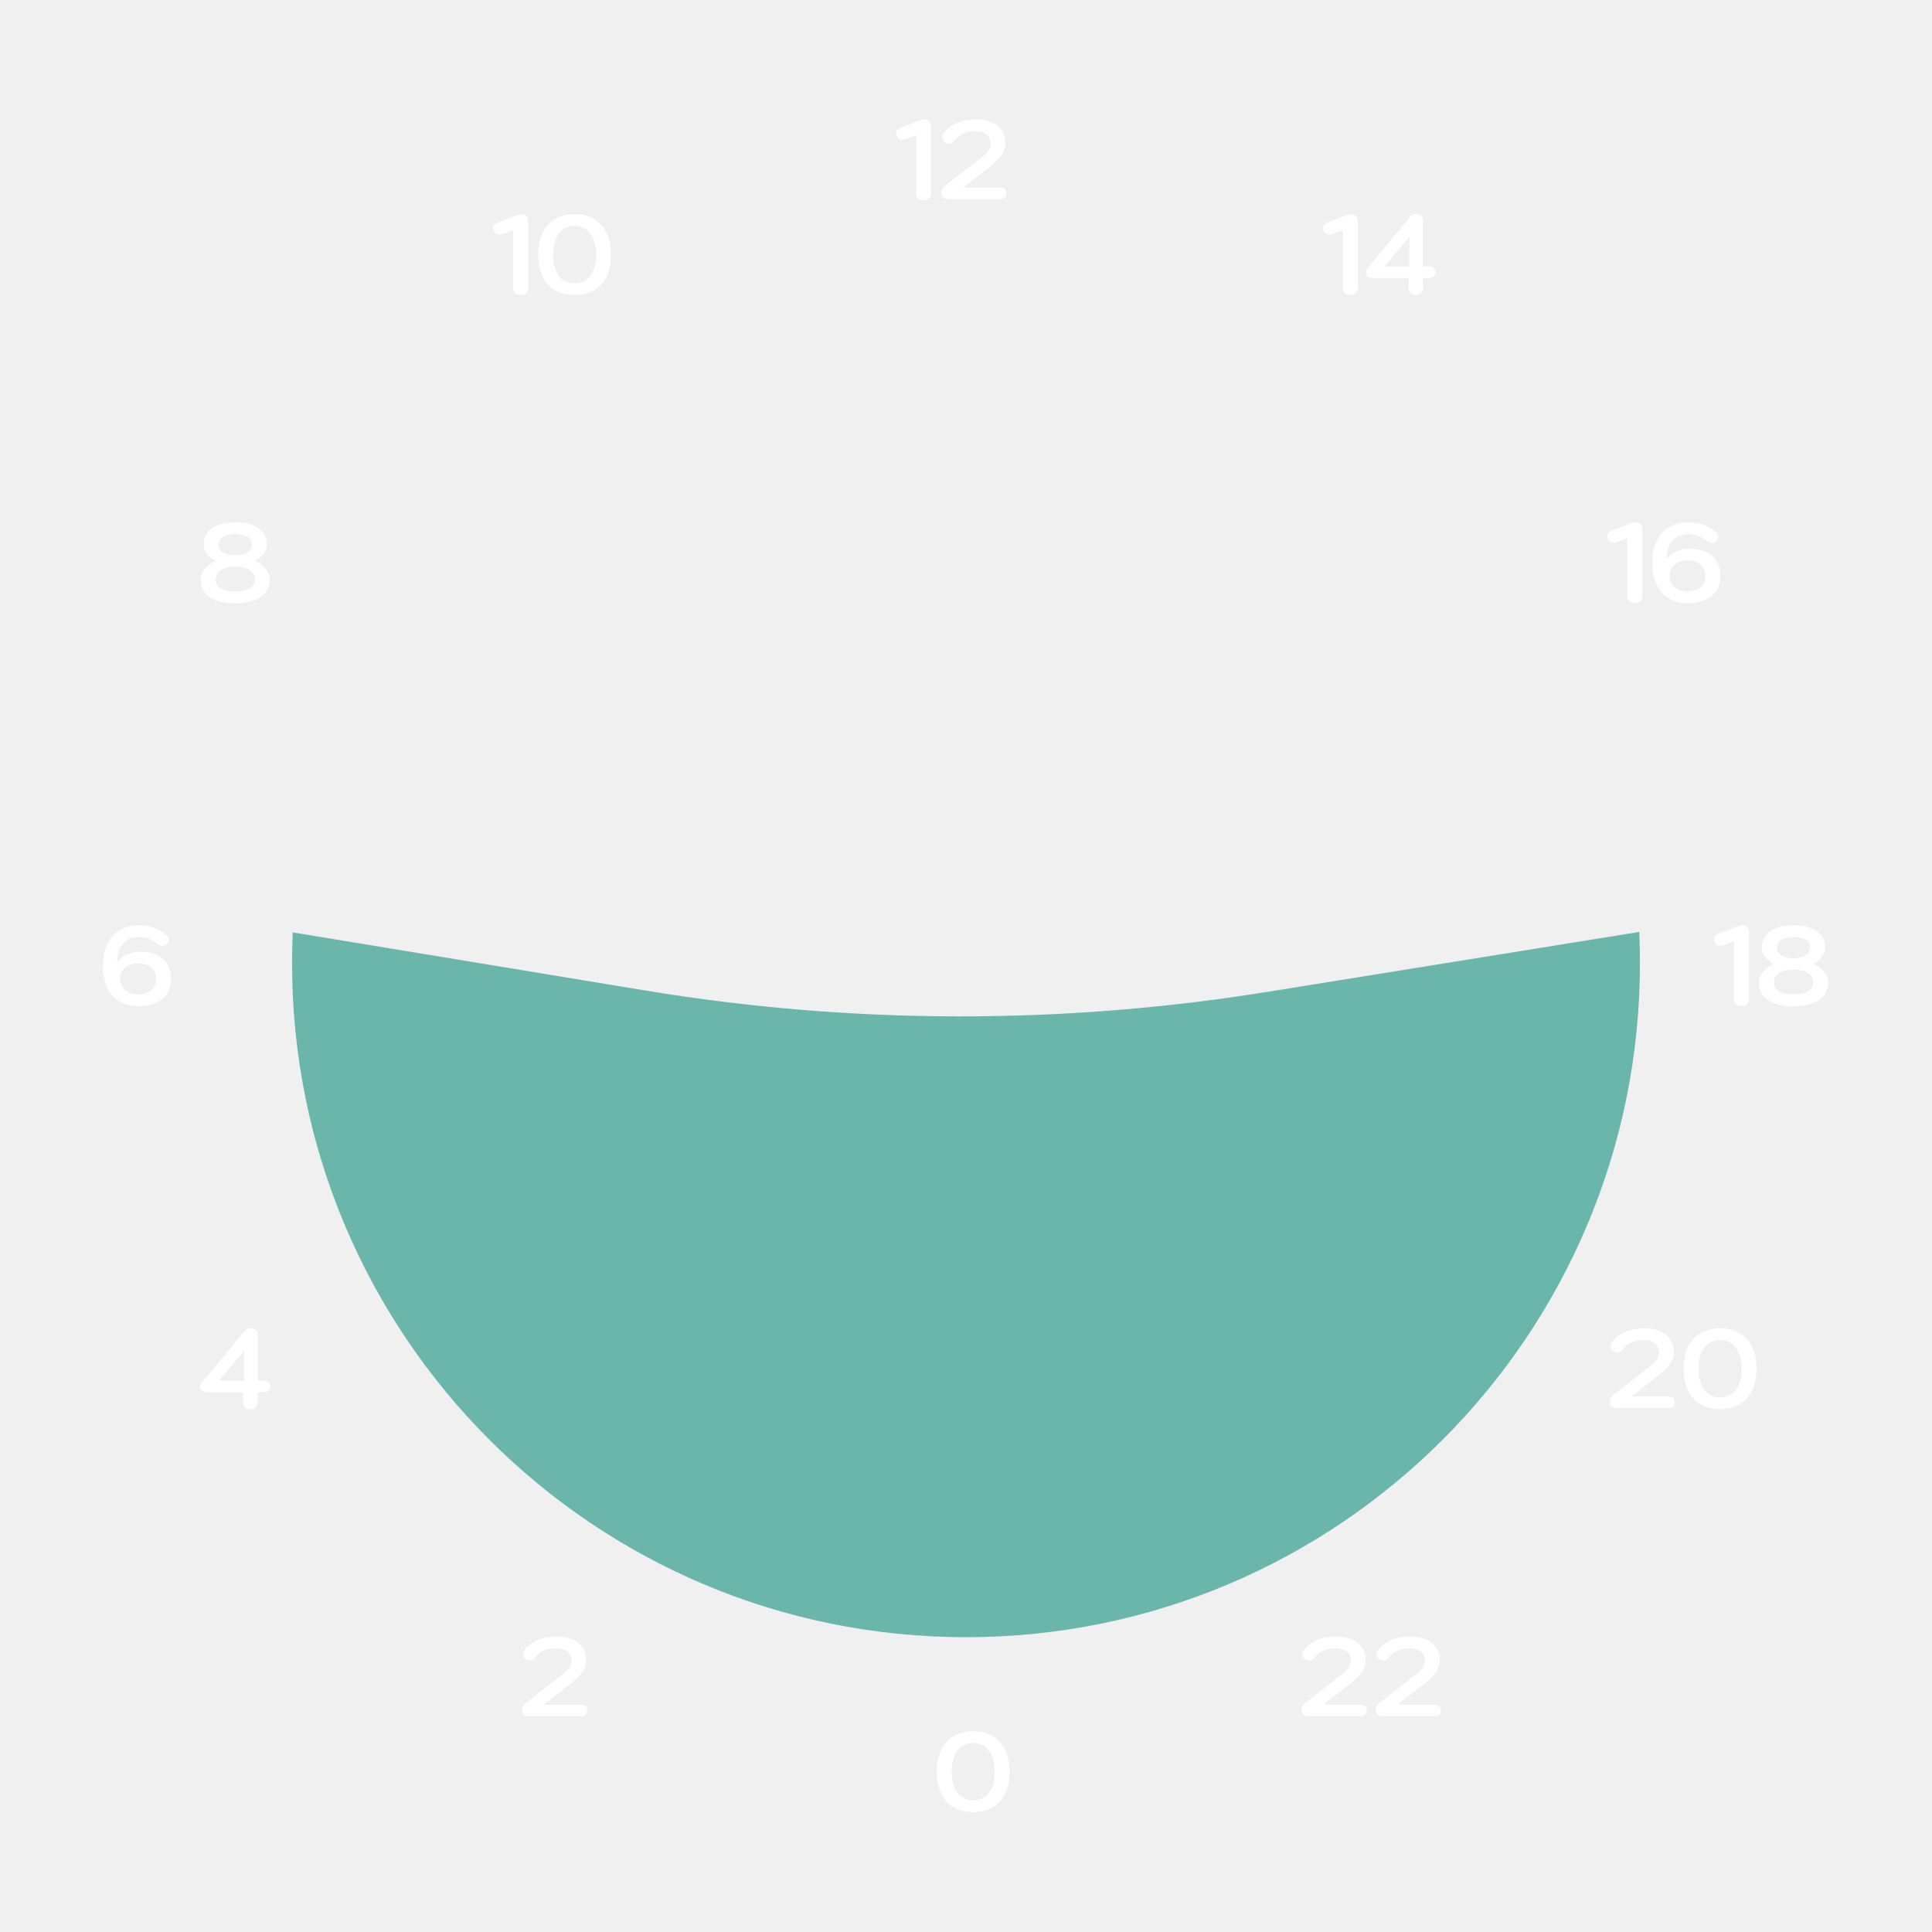
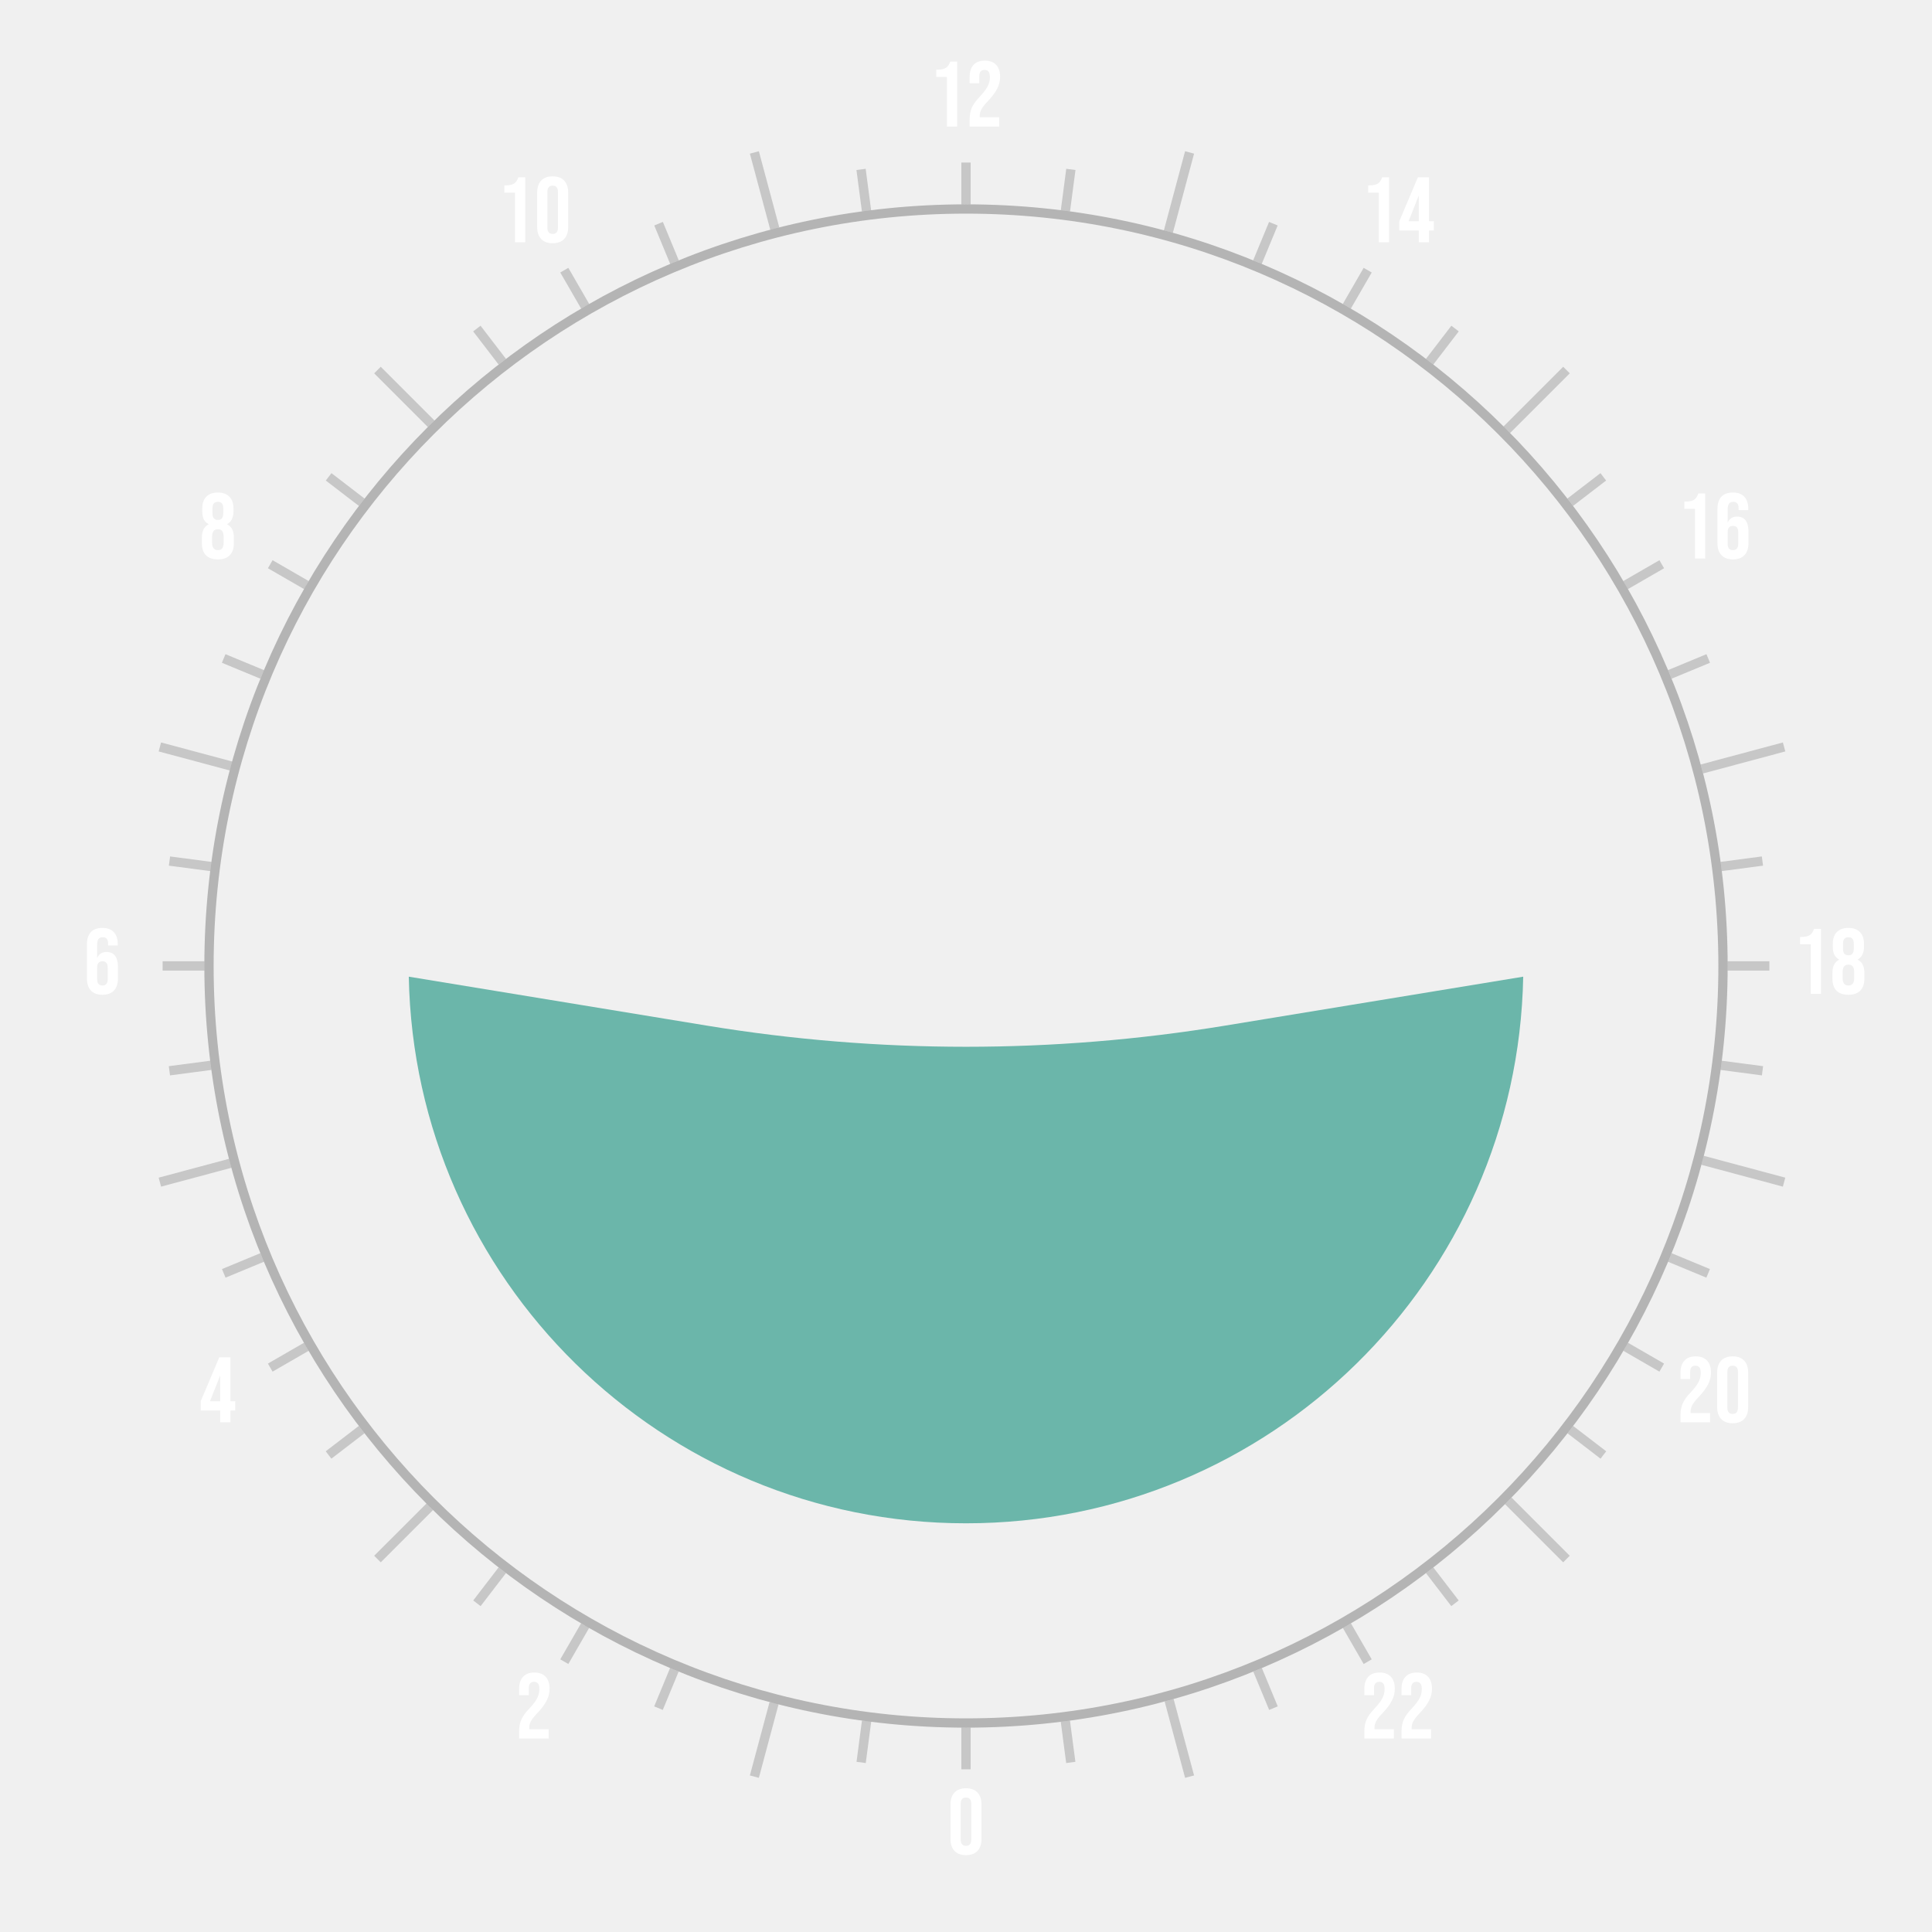
- <svg xmlns="http://www.w3.org/2000/svg" width="172" height="172" viewBox="0 0 172 172" fill="none">
-   <path d="M86.643 161.33C85.97 161.33 85.39 161.187 84.903 160.9C84.416 160.613 84.043 160.2 83.783 159.66C83.53 159.12 83.403 158.477 83.403 157.73C83.403 156.983 83.53 156.34 83.783 155.8C84.043 155.26 84.416 154.847 84.903 154.56C85.39 154.273 85.97 154.13 86.643 154.13C87.316 154.13 87.896 154.273 88.383 154.56C88.87 154.847 89.24 155.26 89.493 155.8C89.753 156.34 89.883 156.983 89.883 157.73C89.883 158.477 89.753 159.12 89.493 159.66C89.24 160.2 88.87 160.613 88.383 160.9C87.896 161.187 87.316 161.33 86.643 161.33ZM86.643 160.28C87.243 160.28 87.71 160.057 88.043 159.61C88.383 159.157 88.553 158.53 88.553 157.73C88.553 156.93 88.383 156.307 88.043 155.86C87.71 155.407 87.243 155.18 86.643 155.18C86.043 155.18 85.573 155.407 85.233 155.86C84.9 156.307 84.733 156.93 84.733 157.73C84.733 158.53 84.9 159.157 85.233 159.61C85.573 160.057 86.043 160.28 86.643 160.28Z" fill="white" />
-   <path d="M82.226 17.827C82.026 17.827 81.866 17.773 81.746 17.667C81.626 17.56 81.566 17.413 81.566 17.227V12.037L80.706 12.367C80.586 12.413 80.469 12.437 80.356 12.437C80.123 12.437 79.956 12.337 79.856 12.137C79.809 12.043 79.786 11.947 79.786 11.847C79.786 11.62 79.926 11.457 80.206 11.357L82.056 10.657C82.136 10.63 82.219 10.617 82.306 10.617C82.479 10.617 82.619 10.673 82.726 10.787C82.839 10.9 82.896 11.05 82.896 11.237V17.227C82.896 17.407 82.833 17.553 82.706 17.667C82.586 17.773 82.426 17.827 82.226 17.827ZM84.394 17.727C84.215 17.727 84.068 17.673 83.954 17.567C83.848 17.453 83.794 17.317 83.794 17.157C83.794 17.05 83.821 16.947 83.874 16.847C83.928 16.74 84.008 16.647 84.115 16.567L87.374 14.017C87.701 13.763 87.918 13.553 88.025 13.387C88.131 13.22 88.184 13.01 88.184 12.757C88.184 12.417 88.064 12.153 87.825 11.967C87.585 11.773 87.251 11.677 86.825 11.677C86.418 11.677 86.058 11.747 85.745 11.887C85.438 12.02 85.184 12.22 84.984 12.487C84.838 12.687 84.671 12.787 84.484 12.787C84.365 12.787 84.254 12.75 84.154 12.677C83.975 12.557 83.885 12.4 83.885 12.207C83.885 12.073 83.941 11.933 84.055 11.787C84.361 11.413 84.751 11.127 85.225 10.927C85.698 10.727 86.231 10.627 86.825 10.627C87.671 10.627 88.331 10.817 88.805 11.197C89.278 11.57 89.514 12.09 89.514 12.757C89.514 13.11 89.404 13.45 89.184 13.777C88.965 14.103 88.601 14.463 88.094 14.857L85.745 16.697H89.004C89.398 16.697 89.594 16.87 89.594 17.217C89.594 17.557 89.398 17.727 89.004 17.727H84.394Z" fill="white" />
-   <path d="M12.299 89.578C11.653 89.578 11.093 89.435 10.619 89.148C10.153 88.862 9.793 88.448 9.539 87.908C9.293 87.368 9.169 86.722 9.169 85.968C9.169 85.222 9.296 84.578 9.549 84.038C9.809 83.498 10.179 83.088 10.659 82.808C11.139 82.522 11.706 82.378 12.359 82.378C13.333 82.378 14.156 82.668 14.829 83.248C14.976 83.382 15.049 83.522 15.049 83.668C15.049 83.808 14.979 83.945 14.839 84.078C14.733 84.178 14.616 84.228 14.489 84.228C14.336 84.228 14.166 84.155 13.979 84.008C13.699 83.795 13.433 83.645 13.179 83.558C12.933 83.472 12.659 83.428 12.359 83.428C11.759 83.428 11.286 83.632 10.939 84.038C10.599 84.438 10.429 84.968 10.429 85.628L10.449 85.638C10.649 85.358 10.929 85.138 11.289 84.978C11.656 84.812 12.043 84.728 12.449 84.728C13.316 84.728 13.996 84.938 14.489 85.358C14.983 85.778 15.229 86.375 15.229 87.148C15.229 87.922 14.969 88.522 14.449 88.948C13.929 89.368 13.213 89.578 12.299 89.578ZM12.299 88.528C12.766 88.528 13.149 88.405 13.449 88.158C13.749 87.905 13.899 87.572 13.899 87.158C13.899 86.725 13.749 86.385 13.449 86.138C13.156 85.892 12.773 85.768 12.299 85.768C11.833 85.768 11.449 85.898 11.149 86.158C10.849 86.412 10.699 86.745 10.699 87.158C10.699 87.572 10.849 87.905 11.149 88.158C11.449 88.405 11.833 88.528 12.299 88.528Z" fill="white" />
-   <path d="M155.034 89.578C154.834 89.578 154.674 89.525 154.554 89.418C154.434 89.312 154.374 89.165 154.374 88.978V83.788L153.514 84.118C153.394 84.165 153.277 84.188 153.164 84.188C152.93 84.188 152.764 84.088 152.664 83.888C152.617 83.795 152.594 83.698 152.594 83.598C152.594 83.372 152.734 83.208 153.014 83.108L154.864 82.408C154.944 82.382 155.027 82.368 155.114 82.368C155.287 82.368 155.427 82.425 155.534 82.538C155.647 82.652 155.704 82.802 155.704 82.988V88.978C155.704 89.158 155.64 89.305 155.514 89.418C155.394 89.525 155.234 89.578 155.034 89.578ZM159.672 89.578C158.699 89.578 157.942 89.398 157.402 89.038C156.869 88.672 156.602 88.152 156.602 87.478C156.602 87.132 156.719 86.815 156.952 86.528C157.185 86.235 157.502 85.998 157.902 85.818V85.798C157.582 85.645 157.329 85.442 157.142 85.188C156.955 84.935 156.862 84.658 156.862 84.358C156.862 83.732 157.109 83.245 157.602 82.898C158.095 82.552 158.785 82.378 159.672 82.378C160.559 82.378 161.249 82.552 161.742 82.898C162.235 83.245 162.482 83.732 162.482 84.358C162.482 84.658 162.389 84.935 162.202 85.188C162.015 85.442 161.762 85.645 161.442 85.798V85.818C161.842 85.998 162.159 86.235 162.392 86.528C162.625 86.815 162.742 87.132 162.742 87.478C162.742 88.152 162.472 88.672 161.932 89.038C161.399 89.398 160.645 89.578 159.672 89.578ZM159.672 85.308C160.132 85.308 160.492 85.225 160.752 85.058C161.019 84.885 161.152 84.652 161.152 84.358C161.152 84.058 161.022 83.828 160.762 83.668C160.502 83.508 160.139 83.428 159.672 83.428C159.205 83.428 158.842 83.508 158.582 83.668C158.322 83.828 158.192 84.058 158.192 84.358C158.192 84.652 158.322 84.885 158.582 85.058C158.849 85.225 159.212 85.308 159.672 85.308ZM159.672 88.528C160.225 88.528 160.652 88.438 160.952 88.258C161.259 88.078 161.412 87.818 161.412 87.478C161.412 87.105 161.259 86.818 160.952 86.618C160.645 86.418 160.219 86.318 159.672 86.318C159.125 86.318 158.699 86.418 158.392 86.618C158.085 86.818 157.932 87.105 157.932 87.478C157.932 87.818 158.082 88.078 158.382 88.258C158.689 88.438 159.119 88.528 159.672 88.528Z" fill="white" />
-   <path d="M145.536 53.703C145.336 53.703 145.176 53.649 145.056 53.542C144.936 53.436 144.876 53.289 144.876 53.102V47.913L144.016 48.242C143.896 48.289 143.779 48.312 143.666 48.312C143.432 48.312 143.266 48.212 143.166 48.013C143.119 47.919 143.096 47.822 143.096 47.722C143.096 47.496 143.236 47.333 143.516 47.233L145.366 46.532C145.446 46.506 145.529 46.492 145.616 46.492C145.789 46.492 145.929 46.549 146.036 46.663C146.149 46.776 146.206 46.926 146.206 47.112V53.102C146.206 53.282 146.142 53.429 146.016 53.542C145.896 53.649 145.736 53.703 145.536 53.703ZM150.234 53.703C149.587 53.703 149.027 53.559 148.554 53.273C148.087 52.986 147.727 52.572 147.474 52.032C147.227 51.492 147.104 50.846 147.104 50.093C147.104 49.346 147.231 48.703 147.484 48.163C147.744 47.623 148.114 47.212 148.594 46.932C149.074 46.646 149.641 46.502 150.294 46.502C151.267 46.502 152.091 46.792 152.764 47.373C152.911 47.506 152.984 47.646 152.984 47.792C152.984 47.932 152.914 48.069 152.774 48.203C152.667 48.303 152.551 48.352 152.424 48.352C152.271 48.352 152.101 48.279 151.914 48.133C151.634 47.919 151.367 47.769 151.114 47.682C150.867 47.596 150.594 47.553 150.294 47.553C149.694 47.553 149.221 47.756 148.874 48.163C148.534 48.562 148.364 49.093 148.364 49.752L148.384 49.763C148.584 49.483 148.864 49.263 149.224 49.102C149.591 48.936 149.977 48.852 150.384 48.852C151.251 48.852 151.931 49.062 152.424 49.483C152.917 49.903 153.164 50.499 153.164 51.273C153.164 52.046 152.904 52.646 152.384 53.072C151.864 53.492 151.147 53.703 150.234 53.703ZM150.234 52.653C150.701 52.653 151.084 52.529 151.384 52.282C151.684 52.029 151.834 51.696 151.834 51.282C151.834 50.849 151.684 50.509 151.384 50.263C151.091 50.016 150.707 49.892 150.234 49.892C149.767 49.892 149.384 50.023 149.084 50.282C148.784 50.536 148.634 50.869 148.634 51.282C148.634 51.696 148.784 52.029 149.084 52.282C149.384 52.529 149.767 52.653 150.234 52.653Z" fill="white" />
-   <path d="M143.896 125.354C143.716 125.354 143.569 125.301 143.456 125.194C143.349 125.081 143.296 124.944 143.296 124.784C143.296 124.678 143.322 124.574 143.376 124.474C143.429 124.368 143.509 124.274 143.616 124.194L146.876 121.644C147.202 121.391 147.419 121.181 147.526 121.014C147.632 120.848 147.686 120.638 147.686 120.384C147.686 120.044 147.566 119.781 147.326 119.594C147.086 119.401 146.752 119.304 146.326 119.304C145.919 119.304 145.559 119.374 145.246 119.514C144.939 119.648 144.686 119.848 144.486 120.114C144.339 120.314 144.172 120.414 143.986 120.414C143.866 120.414 143.756 120.378 143.656 120.304C143.476 120.184 143.386 120.028 143.386 119.834C143.386 119.701 143.442 119.561 143.556 119.414C143.862 119.041 144.252 118.754 144.726 118.554C145.199 118.354 145.732 118.254 146.326 118.254C147.172 118.254 147.832 118.444 148.306 118.824C148.779 119.198 149.016 119.718 149.016 120.384C149.016 120.738 148.906 121.078 148.686 121.404C148.466 121.731 148.102 122.091 147.596 122.484L145.246 124.324H148.506C148.899 124.324 149.096 124.498 149.096 124.844C149.096 125.184 148.899 125.354 148.506 125.354H143.896ZM153.137 125.454C152.464 125.454 151.884 125.311 151.397 125.024C150.91 124.738 150.537 124.324 150.277 123.784C150.024 123.244 149.897 122.601 149.897 121.854C149.897 121.108 150.024 120.464 150.277 119.924C150.537 119.384 150.91 118.971 151.397 118.684C151.884 118.398 152.464 118.254 153.137 118.254C153.81 118.254 154.39 118.398 154.877 118.684C155.364 118.971 155.734 119.384 155.987 119.924C156.247 120.464 156.377 121.108 156.377 121.854C156.377 122.601 156.247 123.244 155.987 123.784C155.734 124.324 155.364 124.738 154.877 125.024C154.39 125.311 153.81 125.454 153.137 125.454ZM153.137 124.404C153.737 124.404 154.204 124.181 154.537 123.734C154.877 123.281 155.047 122.654 155.047 121.854C155.047 121.054 154.877 120.431 154.537 119.984C154.204 119.531 153.737 119.304 153.137 119.304C152.537 119.304 152.067 119.531 151.727 119.984C151.394 120.431 151.227 121.054 151.227 121.854C151.227 122.654 151.394 123.281 151.727 123.734C152.067 124.181 152.537 124.404 153.137 124.404Z" fill="white" />
-   <path d="M20.94 53.703C19.966 53.703 19.21 53.523 18.67 53.163C18.136 52.796 17.87 52.276 17.87 51.602C17.87 51.256 17.986 50.939 18.22 50.653C18.453 50.359 18.77 50.123 19.17 49.943V49.922C18.85 49.769 18.596 49.566 18.41 49.312C18.223 49.059 18.13 48.782 18.13 48.483C18.13 47.856 18.376 47.369 18.87 47.023C19.363 46.676 20.053 46.502 20.94 46.502C21.826 46.502 22.516 46.676 23.01 47.023C23.503 47.369 23.75 47.856 23.75 48.483C23.75 48.782 23.656 49.059 23.47 49.312C23.283 49.566 23.03 49.769 22.71 49.922V49.943C23.11 50.123 23.426 50.359 23.66 50.653C23.893 50.939 24.01 51.256 24.01 51.602C24.01 52.276 23.74 52.796 23.2 53.163C22.666 53.523 21.913 53.703 20.94 53.703ZM20.94 49.432C21.4 49.432 21.76 49.349 22.02 49.182C22.286 49.009 22.42 48.776 22.42 48.483C22.42 48.182 22.29 47.953 22.03 47.792C21.77 47.633 21.406 47.553 20.94 47.553C20.473 47.553 20.11 47.633 19.85 47.792C19.59 47.953 19.46 48.182 19.46 48.483C19.46 48.776 19.59 49.009 19.85 49.182C20.116 49.349 20.48 49.432 20.94 49.432ZM20.94 52.653C21.493 52.653 21.92 52.562 22.22 52.383C22.526 52.203 22.68 51.943 22.68 51.602C22.68 51.229 22.526 50.943 22.22 50.742C21.913 50.542 21.486 50.443 20.94 50.443C20.393 50.443 19.966 50.542 19.66 50.742C19.353 50.943 19.2 51.229 19.2 51.602C19.2 51.943 19.35 52.203 19.65 52.383C19.956 52.562 20.386 52.653 20.94 52.653Z" fill="white" />
-   <path d="M22.286 125.454C22.093 125.454 21.936 125.394 21.816 125.274C21.696 125.154 21.636 124.998 21.636 124.804V123.934H18.436C18.249 123.934 18.099 123.891 17.986 123.804C17.879 123.718 17.826 123.608 17.826 123.474C17.826 123.341 17.879 123.211 17.986 123.084L21.786 118.474C21.839 118.408 21.916 118.354 22.016 118.314C22.123 118.274 22.226 118.254 22.326 118.254C22.493 118.254 22.636 118.304 22.756 118.404C22.883 118.498 22.946 118.621 22.946 118.774V122.904H23.436C23.629 122.904 23.779 122.948 23.886 123.034C23.999 123.121 24.056 123.251 24.056 123.424C24.056 123.591 23.999 123.718 23.886 123.804C23.773 123.891 23.623 123.934 23.436 123.934H22.946V124.804C22.946 124.991 22.883 125.148 22.756 125.274C22.636 125.394 22.479 125.454 22.286 125.454ZM21.726 122.914V120.254L19.506 122.914H21.726Z" fill="white" />
-   <path d="M120.212 26.268C120.012 26.268 119.852 26.215 119.732 26.108C119.612 26.001 119.552 25.855 119.552 25.668V20.478L118.692 20.808C118.572 20.855 118.456 20.878 118.342 20.878C118.109 20.878 117.942 20.778 117.842 20.578C117.796 20.485 117.772 20.388 117.772 20.288C117.772 20.061 117.912 19.898 118.192 19.798L120.042 19.098C120.122 19.071 120.206 19.058 120.292 19.058C120.466 19.058 120.606 19.115 120.712 19.228C120.826 19.341 120.882 19.491 120.882 19.678V25.668C120.882 25.848 120.819 25.995 120.692 26.108C120.572 26.215 120.412 26.268 120.212 26.268ZM126.041 26.268C125.848 26.268 125.691 26.208 125.571 26.088C125.451 25.968 125.391 25.811 125.391 25.618V24.748H122.191C122.004 24.748 121.854 24.705 121.741 24.618C121.634 24.531 121.581 24.421 121.581 24.288C121.581 24.155 121.634 24.025 121.741 23.898L125.541 19.288C125.594 19.221 125.671 19.168 125.771 19.128C125.878 19.088 125.981 19.068 126.081 19.068C126.248 19.068 126.391 19.118 126.511 19.218C126.638 19.311 126.701 19.435 126.701 19.588V23.718H127.191C127.384 23.718 127.534 23.761 127.641 23.848C127.754 23.935 127.811 24.065 127.811 24.238C127.811 24.405 127.754 24.531 127.641 24.618C127.528 24.705 127.378 24.748 127.191 24.748H126.701V25.618C126.701 25.805 126.638 25.961 126.511 26.088C126.391 26.208 126.234 26.268 126.041 26.268ZM125.481 23.728V21.068L123.261 23.728H125.481Z" fill="white" />
-   <path d="M116.462 152.789C116.282 152.789 116.135 152.735 116.022 152.629C115.915 152.515 115.862 152.379 115.862 152.219C115.862 152.112 115.889 152.009 115.942 151.909C115.995 151.802 116.075 151.709 116.182 151.629L119.442 149.079C119.769 148.825 119.985 148.615 120.092 148.449C120.199 148.282 120.252 148.072 120.252 147.819C120.252 147.479 120.132 147.215 119.892 147.029C119.652 146.835 119.319 146.739 118.892 146.739C118.485 146.739 118.125 146.809 117.812 146.949C117.505 147.082 117.252 147.282 117.052 147.549C116.905 147.749 116.739 147.849 116.552 147.849C116.432 147.849 116.322 147.812 116.222 147.739C116.042 147.619 115.952 147.462 115.952 147.269C115.952 147.135 116.009 146.995 116.122 146.849C116.429 146.475 116.819 146.189 117.292 145.989C117.765 145.789 118.299 145.689 118.892 145.689C119.739 145.689 120.399 145.879 120.872 146.259C121.345 146.632 121.582 147.152 121.582 147.819C121.582 148.172 121.472 148.512 121.252 148.839C121.032 149.165 120.669 149.525 120.162 149.919L117.812 151.759H121.072C121.465 151.759 121.662 151.932 121.662 152.279C121.662 152.619 121.465 152.789 121.072 152.789H116.462ZM123.063 152.789C122.883 152.789 122.737 152.735 122.623 152.629C122.517 152.515 122.463 152.379 122.463 152.219C122.463 152.112 122.49 152.009 122.543 151.909C122.597 151.802 122.677 151.709 122.783 151.629L126.043 149.079C126.37 148.825 126.587 148.615 126.693 148.449C126.8 148.282 126.853 148.072 126.853 147.819C126.853 147.479 126.733 147.215 126.493 147.029C126.253 146.835 125.92 146.739 125.493 146.739C125.087 146.739 124.727 146.809 124.413 146.949C124.107 147.082 123.853 147.282 123.653 147.549C123.507 147.749 123.34 147.849 123.153 147.849C123.033 147.849 122.923 147.812 122.823 147.739C122.643 147.619 122.553 147.462 122.553 147.269C122.553 147.135 122.61 146.995 122.723 146.849C123.03 146.475 123.42 146.189 123.893 145.989C124.367 145.789 124.9 145.689 125.493 145.689C126.34 145.689 127 145.879 127.473 146.259C127.947 146.632 128.183 147.152 128.183 147.819C128.183 148.172 128.073 148.512 127.853 148.839C127.633 149.165 127.27 149.525 126.763 149.919L124.413 151.759H127.673C128.067 151.759 128.263 151.932 128.263 152.279C128.263 152.619 128.067 152.789 127.673 152.789H123.063Z" fill="white" />
-   <path d="M46.35 26.268C46.15 26.268 45.99 26.215 45.87 26.108C45.75 26.001 45.69 25.855 45.69 25.668V20.478L44.83 20.808C44.71 20.855 44.593 20.878 44.48 20.878C44.247 20.878 44.08 20.778 43.98 20.578C43.933 20.485 43.91 20.388 43.91 20.288C43.91 20.061 44.05 19.898 44.33 19.798L46.18 19.098C46.26 19.071 46.343 19.058 46.43 19.058C46.603 19.058 46.743 19.115 46.85 19.228C46.963 19.341 47.02 19.491 47.02 19.678V25.668C47.02 25.848 46.957 25.995 46.83 26.108C46.71 26.215 46.55 26.268 46.35 26.268ZM51.159 26.268C50.485 26.268 49.905 26.125 49.419 25.838C48.932 25.551 48.559 25.138 48.299 24.598C48.045 24.058 47.919 23.415 47.919 22.668C47.919 21.921 48.045 21.278 48.299 20.738C48.559 20.198 48.932 19.785 49.419 19.498C49.905 19.211 50.485 19.068 51.159 19.068C51.832 19.068 52.412 19.211 52.899 19.498C53.385 19.785 53.755 20.198 54.009 20.738C54.269 21.278 54.399 21.921 54.399 22.668C54.399 23.415 54.269 24.058 54.009 24.598C53.755 25.138 53.385 25.551 52.899 25.838C52.412 26.125 51.832 26.268 51.159 26.268ZM51.159 25.218C51.759 25.218 52.225 24.995 52.559 24.548C52.899 24.095 53.069 23.468 53.069 22.668C53.069 21.868 52.899 21.245 52.559 20.798C52.225 20.345 51.759 20.118 51.159 20.118C50.559 20.118 50.089 20.345 49.749 20.798C49.415 21.245 49.249 21.868 49.249 22.668C49.249 23.468 49.415 24.095 49.749 24.548C50.089 24.995 50.559 25.218 51.159 25.218Z" fill="white" />
-   <path d="M47.075 152.789C46.895 152.789 46.748 152.735 46.635 152.629C46.529 152.515 46.475 152.379 46.475 152.219C46.475 152.112 46.502 152.009 46.555 151.909C46.608 151.802 46.688 151.709 46.795 151.629L50.055 149.079C50.382 148.825 50.599 148.615 50.705 148.449C50.812 148.282 50.865 148.072 50.865 147.819C50.865 147.479 50.745 147.215 50.505 147.029C50.265 146.835 49.932 146.739 49.505 146.739C49.099 146.739 48.739 146.809 48.425 146.949C48.118 147.082 47.865 147.282 47.665 147.549C47.519 147.749 47.352 147.849 47.165 147.849C47.045 147.849 46.935 147.812 46.835 147.739C46.655 147.619 46.565 147.462 46.565 147.269C46.565 147.135 46.622 146.995 46.735 146.849C47.042 146.475 47.432 146.189 47.905 145.989C48.379 145.789 48.912 145.689 49.505 145.689C50.352 145.689 51.012 145.879 51.485 146.259C51.959 146.632 52.195 147.152 52.195 147.819C52.195 148.172 52.085 148.512 51.865 148.839C51.645 149.165 51.282 149.525 50.775 149.919L48.425 151.759H51.685C52.078 151.759 52.275 151.932 52.275 152.279C52.275 152.619 52.078 152.789 51.685 152.789H47.075Z" fill="white" />
-   <path fill-rule="evenodd" clip-rule="evenodd" d="M86 145.755C119.137 145.755 146 118.892 146 85.755C146 84.82 145.979 83.891 145.936 82.967L112.886 88.294C94.556 91.248 75.869 91.215 57.55 88.197L26.062 83.008C26.021 83.918 26 84.834 26 85.755C26 118.892 52.863 145.755 86 145.755Z" fill="#6BB6AA" />
+ <svg xmlns="http://www.w3.org/2000/svg" width="208" height="208" viewBox="0 0 208 208" fill="none">
+   <g clip-path="url(#clip0_26_618)">
+     <path d="M104.5 185.999C104.333 185.999 104.167 186 104 186C103.833 186 103.667 185.999 103.5 185.999V190.484H104.5V185.999Z" fill="#9F9F9F" fill-opacity="0.5" />
+     <path d="M114.202 185.372L114.786 189.809L115.777 189.679L115.193 185.242C114.863 185.287 114.533 185.331 114.202 185.372Z" fill="#9F9F9F" fill-opacity="0.5" />
+     <path d="M125.386 183.183L127.589 191.404L128.554 191.145L126.35 182.917C126.029 183.008 125.708 183.097 125.386 183.183Z" fill="#9F9F9F" fill-opacity="0.5" />
+     <path d="M134.929 179.967L136.637 184.091L137.561 183.708L135.853 179.584C135.546 179.713 135.238 179.841 134.929 179.967Z" fill="#9F9F9F" fill-opacity="0.5" />
+     <path d="M144.577 175.273L146.813 179.146L147.679 178.646L145.443 174.772C145.155 174.941 144.867 175.107 144.577 175.273Z" fill="#9F9F9F" fill-opacity="0.5" />
+     <path d="M153.522 169.363L156.248 172.915L157.041 172.306L154.315 168.753C154.052 168.958 153.788 169.161 153.522 169.363Z" fill="#9F9F9F" fill-opacity="0.5" />
+     <path d="M162.029 161.937L168.293 168.201L169 167.494L162.731 161.225C162.498 161.464 162.264 161.701 162.029 161.937Z" fill="#9F9F9F" fill-opacity="0.5" />
+     <path d="M168.757 154.311L172.315 157.041L172.924 156.248L169.366 153.518C169.165 153.784 168.961 154.048 168.757 154.311Z" fill="#9F9F9F" fill-opacity="0.5" />
+     <path d="M174.778 145.432L178.654 147.67L179.154 146.804L175.279 144.567C175.114 144.856 174.947 145.145 174.778 145.432Z" fill="#9F9F9F" fill-opacity="0.5" />
+     <path d="M93.791 185.371C93.46 185.33 93.129 185.286 92.799 185.241L92.215 189.678L93.207 189.809L93.791 185.371Z" fill="#9F9F9F" fill-opacity="0.5" />
+     <path d="M83.817 183.498C83.494 183.416 83.171 183.332 82.85 183.246L80.733 191.145L81.699 191.404L83.817 183.498Z" fill="#9F9F9F" fill-opacity="0.5" />
+     <path d="M73.064 179.964C72.755 179.838 72.447 179.71 72.141 179.581L70.431 183.709L71.355 184.091L73.064 179.964Z" fill="#9F9F9F" fill-opacity="0.5" />
+     <path d="M63.422 175.272C63.133 175.107 62.844 174.94 62.557 174.772L60.32 178.646L61.186 179.146L63.422 175.272Z" fill="#9F9F9F" fill-opacity="0.5" />
+     <path d="M54.472 169.358C54.206 169.157 53.942 168.953 53.679 168.749L50.949 172.306L51.743 172.915L54.472 169.358Z" fill="#9F9F9F" fill-opacity="0.5" />
+     <path d="M46.617 162.576C46.379 162.343 46.142 162.108 45.907 161.872L40.285 167.493L40.992 168.2L46.617 162.576Z" fill="#9F9F9F" fill-opacity="0.5" />
+     <path d="M39.24 154.307C39.035 154.044 38.832 153.779 38.631 153.514L35.068 156.248L35.677 157.041L39.24 154.307Z" fill="#9F9F9F" fill-opacity="0.5" />
+     <path d="M33.222 145.432C33.053 145.145 32.886 144.856 32.721 144.566L28.845 146.804L29.345 147.67L33.222 145.432Z" fill="#9F9F9F" fill-opacity="0.5" />
+     <path d="M28.412 135.842C28.282 135.535 28.155 135.227 28.029 134.918L23.9 136.628L24.283 137.552L28.412 135.842Z" fill="#9F9F9F" fill-opacity="0.5" />
+     <path d="M24.909 125.726C24.821 125.405 24.735 125.083 24.651 124.76L17.083 126.787L17.342 127.753L24.909 125.726Z" fill="#9F9F9F" fill-opacity="0.5" />
+     <path d="M22.757 115.19C22.712 114.86 22.669 114.53 22.628 114.199L18.174 114.785L18.305 115.776L22.757 115.19Z" fill="#9F9F9F" fill-opacity="0.5" />
+     <path d="M22.001 104.491C22 104.328 22 104.164 22 104C22 103.83 22 103.661 22.002 103.491H17.507V104.491H22.001Z" fill="#9F9F9F" fill-opacity="0.5" />
+     <path d="M22.63 93.783C22.672 93.452 22.715 93.121 22.76 92.791L18.312 92.206L18.181 93.197L22.63 93.783Z" fill="#9F9F9F" fill-opacity="0.5" />
+     <path d="M24.728 82.948C24.813 82.625 24.9 82.303 24.99 81.983L17.341 79.933L17.082 80.899L24.728 82.948Z" fill="#9F9F9F" fill-opacity="0.5" />
+     <path d="M28.034 73.07C28.16 72.761 28.287 72.453 28.417 72.146L24.274 70.43L23.891 71.354L28.034 73.07Z" fill="#9F9F9F" fill-opacity="0.5" />
+     <path d="M32.729 63.42C32.894 63.13 33.061 62.842 33.23 62.555L29.345 60.312L28.845 61.178L32.729 63.42Z" fill="#9F9F9F" fill-opacity="0.5" />
+     <path d="M38.643 54.471C38.844 54.205 39.047 53.941 39.252 53.678L35.685 50.941L35.077 51.735L38.643 54.471Z" fill="#9F9F9F" fill-opacity="0.5" />
+     <path d="M46.063 45.971C46.299 45.736 46.536 45.502 46.775 45.269L40.992 39.486L40.285 40.193L46.063 45.971Z" fill="#9F9F9F" fill-opacity="0.5" />
+     <path d="M53.682 39.248C53.945 39.044 54.21 38.841 54.475 38.639L51.735 35.068L50.942 35.677L53.682 39.248Z" fill="#9F9F9F" fill-opacity="0.5" />
+     <path d="M62.565 33.224C62.852 33.055 63.141 32.888 63.431 32.723L61.187 28.837L60.321 29.337L62.565 33.224Z" fill="#9F9F9F" fill-opacity="0.5" />
+     <path d="M72.153 28.414C72.46 28.284 72.768 28.157 73.077 28.031L71.363 23.891L70.439 24.274L72.153 28.414Z" fill="#9F9F9F" fill-opacity="0.5" />
+     <path d="M82.929 24.733C83.251 24.647 83.574 24.564 83.897 24.482L81.7 16.283L80.734 16.542L82.929 24.733Z" fill="#9F9F9F" fill-opacity="0.5" />
+     <path d="M92.793 22.759C93.123 22.714 93.454 22.671 93.785 22.63L93.198 18.174L92.207 18.304L92.793 22.759Z" fill="#9F9F9F" fill-opacity="0.5" />
+     <path d="M103.5 22.002V17.499H104.5V22.002C104.333 22 104.167 22 104 22C103.833 22 103.667 22 103.5 22.002Z" fill="#9F9F9F" fill-opacity="0.5" />
+     <path d="M114.208 22.629C114.539 22.67 114.869 22.713 115.199 22.758L115.786 18.304L114.794 18.174L114.208 22.629Z" fill="#9F9F9F" fill-opacity="0.5" />
+     <path d="M125.306 24.795C125.628 24.882 125.95 24.97 126.271 25.06L128.553 16.542L127.587 16.283L125.306 24.795Z" fill="#9F9F9F" fill-opacity="0.5" />
+     <path d="M134.916 28.028C135.225 28.154 135.533 28.281 135.84 28.411L137.553 24.274L136.629 23.892L134.916 28.028Z" fill="#9F9F9F" fill-opacity="0.5" />
+     <path d="M144.569 32.722C144.858 32.888 145.147 33.055 145.434 33.223L147.678 29.337L146.812 28.837L144.569 32.722Z" fill="#9F9F9F" fill-opacity="0.5" />
+     <path d="M153.519 38.635C153.784 38.836 154.049 39.039 154.312 39.244L157.049 35.676L156.256 35.068L153.519 38.635Z" fill="#9F9F9F" fill-opacity="0.5" />
+     <path d="M161.872 45.907C162.108 46.142 162.343 46.379 162.576 46.617L169 40.193L168.293 39.486L161.872 45.907Z" fill="#9F9F9F" fill-opacity="0.5" />
+     <path d="M168.745 53.674C168.95 53.937 169.153 54.201 169.354 54.467L172.915 51.734L172.306 50.941L168.745 53.674Z" fill="#9F9F9F" fill-opacity="0.5" />
+     <path d="M174.77 62.554L178.654 60.312L179.154 61.178L175.271 63.42C175.106 63.13 174.939 62.842 174.77 62.554Z" fill="#9F9F9F" fill-opacity="0.5" />
+     <path d="M179.97 134.921C179.844 135.23 179.716 135.538 179.587 135.845L183.708 137.552L184.091 136.628L179.97 134.921Z" fill="#9F9F9F" fill-opacity="0.5" />
+     <path d="M183.178 125.404L191.944 127.753L192.203 126.787L183.433 124.437C183.35 124.76 183.265 125.083 183.178 125.404Z" fill="#9F9F9F" fill-opacity="0.5" />
+     <path d="M185.243 115.191L189.686 115.776L189.817 114.785L185.372 114.2C185.331 114.531 185.288 114.861 185.243 115.191Z" fill="#9F9F9F" fill-opacity="0.5" />
+     <path d="M185.999 104.491H190.492V103.491H185.998C185.999 103.661 186 103.83 186 104C186 104.164 186 104.328 185.999 104.491Z" fill="#9F9F9F" fill-opacity="0.5" />
+     <path d="M185.37 93.782L189.81 93.197L189.679 92.206L185.24 92.79C185.285 93.12 185.328 93.451 185.37 93.782Z" fill="#9F9F9F" fill-opacity="0.5" />
+     <path d="M183.357 83.27L192.204 80.899L191.945 79.933L183.099 82.304C183.187 82.625 183.273 82.947 183.357 83.27Z" fill="#9F9F9F" fill-opacity="0.5" />
+     <path d="M179.965 73.067L184.1 71.354L183.717 70.43L179.582 72.143C179.711 72.45 179.839 72.758 179.965 73.067Z" fill="#9F9F9F" fill-opacity="0.5" />
+     <path d="M101.947 8.286H100.797V7.506C101.11 7.506 101.36 7.48 101.547 7.426C101.74 7.373 101.894 7.286 102.007 7.166C102.12 7.04 102.22 6.86 102.307 6.626H103.047V13.627H101.947V8.286ZM104.391 12.867C104.391 12.367 104.471 11.94 104.631 11.586C104.791 11.226 105.078 10.83 105.491 10.396C105.898 9.963 106.178 9.593 106.331 9.286C106.491 8.98 106.571 8.66 106.571 8.326C106.571 8.026 106.521 7.82 106.421 7.706C106.328 7.586 106.188 7.526 106.001 7.526C105.621 7.526 105.431 7.756 105.431 8.216V8.966H104.391V8.286C104.391 7.72 104.531 7.286 104.811 6.986C105.091 6.68 105.498 6.526 106.031 6.526C106.564 6.526 106.971 6.68 107.251 6.986C107.531 7.286 107.671 7.72 107.671 8.286C107.671 8.713 107.568 9.13 107.361 9.536C107.161 9.943 106.811 10.41 106.311 10.937C105.984 11.283 105.764 11.566 105.651 11.787C105.538 12 105.481 12.23 105.481 12.476V12.627H107.571V13.627H104.391V12.867Z" fill="white" />
+     <path d="M103.999 199.726C103.459 199.726 103.046 199.573 102.759 199.266C102.472 198.96 102.329 198.526 102.329 197.966V194.286C102.329 193.726 102.472 193.293 102.759 192.986C103.046 192.68 103.459 192.526 103.999 192.526C104.539 192.526 104.952 192.68 105.239 192.986C105.526 193.293 105.669 193.726 105.669 194.286V197.966C105.669 198.526 105.526 198.96 105.239 199.266C104.952 199.573 104.539 199.726 103.999 199.726ZM103.999 198.726C104.379 198.726 104.569 198.496 104.569 198.036V194.216C104.569 193.756 104.379 193.526 103.999 193.526C103.619 193.526 103.429 193.756 103.429 194.216V198.036C103.429 198.496 103.619 198.726 103.999 198.726Z" fill="white" />
+     <path d="M55.447 20.746H54.297V19.966C54.61 19.966 54.86 19.94 55.047 19.886C55.24 19.833 55.394 19.746 55.507 19.626C55.62 19.5 55.72 19.32 55.807 19.086H56.547V26.086H55.447V20.746ZM59.501 26.186C58.961 26.186 58.548 26.033 58.261 25.726C57.974 25.42 57.831 24.986 57.831 24.426V20.746C57.831 20.186 57.974 19.753 58.261 19.446C58.548 19.14 58.961 18.986 59.501 18.986C60.041 18.986 60.454 19.14 60.741 19.446C61.028 19.753 61.171 20.186 61.171 20.746V24.426C61.171 24.986 61.028 25.42 60.741 25.726C60.454 26.033 60.041 26.186 59.501 26.186ZM59.501 25.186C59.881 25.186 60.071 24.956 60.071 24.496V20.676C60.071 20.216 59.881 19.986 59.501 19.986C59.121 19.986 58.931 20.216 58.931 20.676V24.496C58.931 24.956 59.121 25.186 59.501 25.186Z" fill="white" />
+     <path d="M146.887 186.406C146.887 185.906 146.967 185.479 147.127 185.126C147.287 184.766 147.574 184.369 147.987 183.936C148.394 183.503 148.674 183.133 148.827 182.826C148.987 182.519 149.067 182.199 149.067 181.866C149.067 181.566 149.017 181.359 148.917 181.246C148.824 181.126 148.684 181.066 148.497 181.066C148.117 181.066 147.927 181.296 147.927 181.756V182.506H146.887V181.826C146.887 181.259 147.027 180.826 147.307 180.526C147.587 180.219 147.994 180.066 148.527 180.066C149.06 180.066 149.467 180.219 149.747 180.526C150.027 180.826 150.167 181.259 150.167 181.826C150.167 182.253 150.064 182.669 149.857 183.076C149.657 183.483 149.307 183.949 148.807 184.476C148.48 184.823 148.26 185.106 148.147 185.326C148.034 185.539 147.977 185.769 147.977 186.016V186.166H150.067V187.166H146.887V186.406ZM150.891 186.406C150.891 185.906 150.971 185.479 151.131 185.126C151.291 184.766 151.578 184.369 151.991 183.936C152.398 183.503 152.678 183.133 152.831 182.826C152.991 182.519 153.071 182.199 153.071 181.866C153.071 181.566 153.021 181.359 152.921 181.246C152.828 181.126 152.688 181.066 152.501 181.066C152.121 181.066 151.931 181.296 151.931 181.756V182.506H150.891V181.826C150.891 181.259 151.031 180.826 151.311 180.526C151.591 180.219 151.998 180.066 152.531 180.066C153.064 180.066 153.471 180.219 153.751 180.526C154.031 180.826 154.171 181.259 154.171 181.826C154.171 182.253 154.068 182.669 153.861 183.076C153.661 183.483 153.311 183.949 152.811 184.476C152.484 184.823 152.264 185.106 152.151 185.326C152.038 185.539 151.981 185.769 151.981 186.016V186.166H154.071V187.166H150.891V186.406Z" fill="white" />
+     <path d="M23.457 60.227C22.904 60.227 22.477 60.08 22.177 59.786C21.884 59.486 21.737 59.056 21.737 58.496V57.877C21.737 57.53 21.794 57.24 21.907 57.007C22.02 56.767 22.204 56.58 22.457 56.447V56.426C22.224 56.3 22.05 56.127 21.937 55.907C21.83 55.68 21.777 55.393 21.777 55.047V54.757C21.777 54.197 21.92 53.77 22.207 53.477C22.5 53.176 22.917 53.026 23.457 53.026C23.997 53.026 24.41 53.176 24.697 53.477C24.99 53.77 25.137 54.197 25.137 54.757V55.047C25.137 55.713 24.91 56.173 24.457 56.426V56.447C24.71 56.58 24.894 56.767 25.007 57.007C25.12 57.24 25.177 57.53 25.177 57.877V58.496C25.177 59.056 25.027 59.486 24.727 59.786C24.434 60.08 24.01 60.227 23.457 60.227ZM23.457 55.977C23.844 55.977 24.037 55.743 24.037 55.276V54.727C24.037 54.26 23.844 54.026 23.457 54.026C23.07 54.026 22.877 54.26 22.877 54.727V55.276C22.877 55.743 23.07 55.977 23.457 55.977ZM23.457 59.227C23.87 59.227 24.077 58.963 24.077 58.437V57.767C24.077 57.24 23.87 56.977 23.457 56.977C23.044 56.977 22.837 57.24 22.837 57.767V58.437C22.837 58.963 23.044 59.227 23.457 59.227Z" fill="white" />
+     <path d="M180.925 152.367C180.925 151.867 181.005 151.44 181.165 151.087C181.325 150.727 181.612 150.33 182.025 149.897C182.432 149.464 182.712 149.094 182.865 148.787C183.025 148.48 183.105 148.16 183.105 147.827C183.105 147.527 183.055 147.32 182.955 147.207C182.862 147.087 182.722 147.027 182.535 147.027C182.155 147.027 181.965 147.257 181.965 147.717V148.467H180.925V147.787C180.925 147.22 181.065 146.787 181.345 146.487C181.625 146.18 182.032 146.027 182.565 146.027C183.098 146.027 183.505 146.18 183.785 146.487C184.065 146.787 184.205 147.22 184.205 147.787C184.205 148.214 184.102 148.63 183.895 149.037C183.695 149.444 183.345 149.91 182.845 150.437C182.518 150.784 182.298 151.067 182.185 151.287C182.072 151.5 182.015 151.73 182.015 151.977V152.127H184.105V153.127H180.925V152.367ZM186.539 153.227C185.999 153.227 185.586 153.074 185.299 152.767C185.012 152.46 184.869 152.027 184.869 151.467V147.787C184.869 147.227 185.012 146.794 185.299 146.487C185.586 146.18 185.999 146.027 186.539 146.027C187.079 146.027 187.492 146.18 187.779 146.487C188.066 146.794 188.209 147.227 188.209 147.787V151.467C188.209 152.027 188.066 152.46 187.779 152.767C187.492 153.074 187.079 153.227 186.539 153.227ZM186.539 152.227C186.919 152.227 187.109 151.997 187.109 151.537V147.717C187.109 147.257 186.919 147.027 186.539 147.027C186.159 147.027 185.969 147.257 185.969 147.717V151.537C185.969 151.997 186.159 152.227 186.539 152.227Z" fill="white" />
+     <path d="M11.028 107.1C10.488 107.1 10.075 106.947 9.788 106.64C9.501 106.334 9.358 105.9 9.358 105.34V101.72C9.358 100.507 9.918 99.9 11.038 99.9C11.571 99.9 11.978 100.054 12.258 100.36C12.538 100.66 12.678 101.094 12.678 101.66V101.79H11.638V101.59C11.638 101.13 11.448 100.9 11.068 100.9C10.861 100.9 10.708 100.964 10.608 101.09C10.508 101.217 10.458 101.44 10.458 101.76V103.1H10.478C10.671 102.694 11.005 102.49 11.478 102.49C11.878 102.49 12.181 102.627 12.388 102.9C12.595 103.174 12.698 103.57 12.698 104.09V105.34C12.698 105.9 12.555 106.334 12.268 106.64C11.981 106.947 11.568 107.1 11.028 107.1ZM11.028 106.1C11.408 106.1 11.598 105.874 11.598 105.42V104.18C11.598 103.72 11.408 103.49 11.028 103.49C10.648 103.49 10.458 103.72 10.458 104.18V105.42C10.458 105.874 10.648 106.1 11.028 106.1Z" fill="white" />
+     <path d="M194.946 101.66H193.796V100.88C194.109 100.88 194.359 100.854 194.546 100.8C194.739 100.747 194.893 100.66 195.006 100.54C195.119 100.414 195.219 100.234 195.306 100H196.046V107H194.946V101.66ZM199 107.1C198.447 107.1 198.02 106.954 197.72 106.66C197.427 106.36 197.28 105.93 197.28 105.37V104.75C197.28 104.404 197.337 104.114 197.45 103.88C197.563 103.64 197.747 103.454 198 103.32V103.3C197.767 103.174 197.593 103 197.48 102.78C197.373 102.554 197.32 102.267 197.32 101.92V101.63C197.32 101.07 197.463 100.644 197.75 100.35C198.043 100.05 198.46 99.9 199 99.9C199.54 99.9 199.953 100.05 200.24 100.35C200.533 100.644 200.68 101.07 200.68 101.63V101.92C200.68 102.587 200.453 103.047 200 103.3V103.32C200.253 103.454 200.437 103.64 200.55 103.88C200.663 104.114 200.72 104.404 200.72 104.75V105.37C200.72 105.93 200.57 106.36 200.27 106.66C199.977 106.954 199.553 107.1 199 107.1ZM199 102.85C199.387 102.85 199.58 102.617 199.58 102.15V101.6C199.58 101.134 199.387 100.9 199 100.9C198.613 100.9 198.42 101.134 198.42 101.6V102.15C198.42 102.617 198.613 102.85 199 102.85ZM199 106.1C199.413 106.1 199.62 105.837 199.62 105.31V104.64C199.62 104.114 199.413 103.85 199 103.85C198.587 103.85 198.38 104.114 198.38 104.64V105.31C198.38 105.837 198.587 106.1 199 106.1Z" fill="white" />
+     <path d="M23.708 151.857H21.608V150.857L23.608 146.127H24.808V150.857H25.328V151.857H24.808V153.127H23.708V151.857ZM23.708 150.857V148.127H23.688L22.608 150.857H23.708Z" fill="white" />
+     <path d="M182.486 54.786H181.336V54.007C181.649 54.007 181.899 53.98 182.086 53.926C182.279 53.873 182.433 53.786 182.546 53.666C182.659 53.54 182.759 53.36 182.846 53.127H183.586V60.127H182.486V54.786ZM186.57 60.227C186.03 60.227 185.617 60.073 185.33 59.767C185.043 59.46 184.9 59.026 184.9 58.467V54.846C184.9 53.633 185.46 53.026 186.58 53.026C187.113 53.026 187.52 53.18 187.8 53.486C188.08 53.786 188.22 54.22 188.22 54.786V54.916H187.18V54.717C187.18 54.257 186.99 54.026 186.61 54.026C186.403 54.026 186.25 54.09 186.15 54.217C186.05 54.343 186 54.566 186 54.886V56.227H186.02C186.213 55.82 186.547 55.617 187.02 55.617C187.42 55.617 187.723 55.753 187.93 56.026C188.137 56.3 188.24 56.697 188.24 57.217V58.467C188.24 59.026 188.097 59.46 187.81 59.767C187.523 60.073 187.11 60.227 186.57 60.227ZM186.57 59.227C186.95 59.227 187.14 59 187.14 58.547V57.306C187.14 56.846 186.95 56.617 186.57 56.617C186.19 56.617 186 56.846 186 57.306V58.547C186 59 186.19 59.227 186.57 59.227Z" fill="white" />
+     <path d="M55.889 186.407C55.889 185.907 55.969 185.481 56.129 185.127C56.289 184.767 56.576 184.371 56.989 183.937C57.396 183.504 57.676 183.134 57.829 182.827C57.989 182.521 58.069 182.201 58.069 181.867C58.069 181.567 58.019 181.361 57.919 181.247C57.826 181.127 57.686 181.067 57.499 181.067C57.119 181.067 56.929 181.297 56.929 181.757V182.507H55.889V181.827C55.889 181.261 56.029 180.827 56.309 180.527C56.589 180.221 56.996 180.067 57.529 180.067C58.062 180.067 58.469 180.221 58.749 180.527C59.029 180.827 59.169 181.261 59.169 181.827C59.169 182.254 59.066 182.671 58.859 183.077C58.659 183.484 58.309 183.951 57.809 184.477C57.482 184.824 57.262 185.107 57.149 185.327C57.036 185.541 56.979 185.771 56.979 186.017V186.167H59.069V187.167H55.889V186.407Z" fill="white" />
+     <path d="M148.446 20.746H147.296V19.966C147.609 19.966 147.859 19.939 148.046 19.886C148.239 19.833 148.393 19.746 148.506 19.626C148.619 19.499 148.719 19.319 148.806 19.086H149.546V26.086H148.446V20.746ZM152.75 24.816H150.65V23.816L152.65 19.086H153.85V23.816H154.37V24.816H153.85V26.086H152.75V24.816ZM152.75 23.816V21.086H152.73L151.65 23.816H152.75Z" fill="white" />
+     <circle cx="104" cy="104" r="81.5" stroke="#3C3C3C" stroke-opacity="0.33" />
+     <path fill-rule="evenodd" clip-rule="evenodd" d="M163.989 105.15L131.866 110.424C113.412 113.454 94.588 113.454 76.134 110.424L44.011 105.15C44.624 137.757 71.247 164 104 164C136.753 164 163.376 137.757 163.989 105.15Z" fill="#6BB6AA" />
+   </g>
+   <defs>
+     <clipPath id="clip0_26_618">
+       <rect width="208" height="208" fill="white" />
+     </clipPath>
+   </defs>
</svg>
